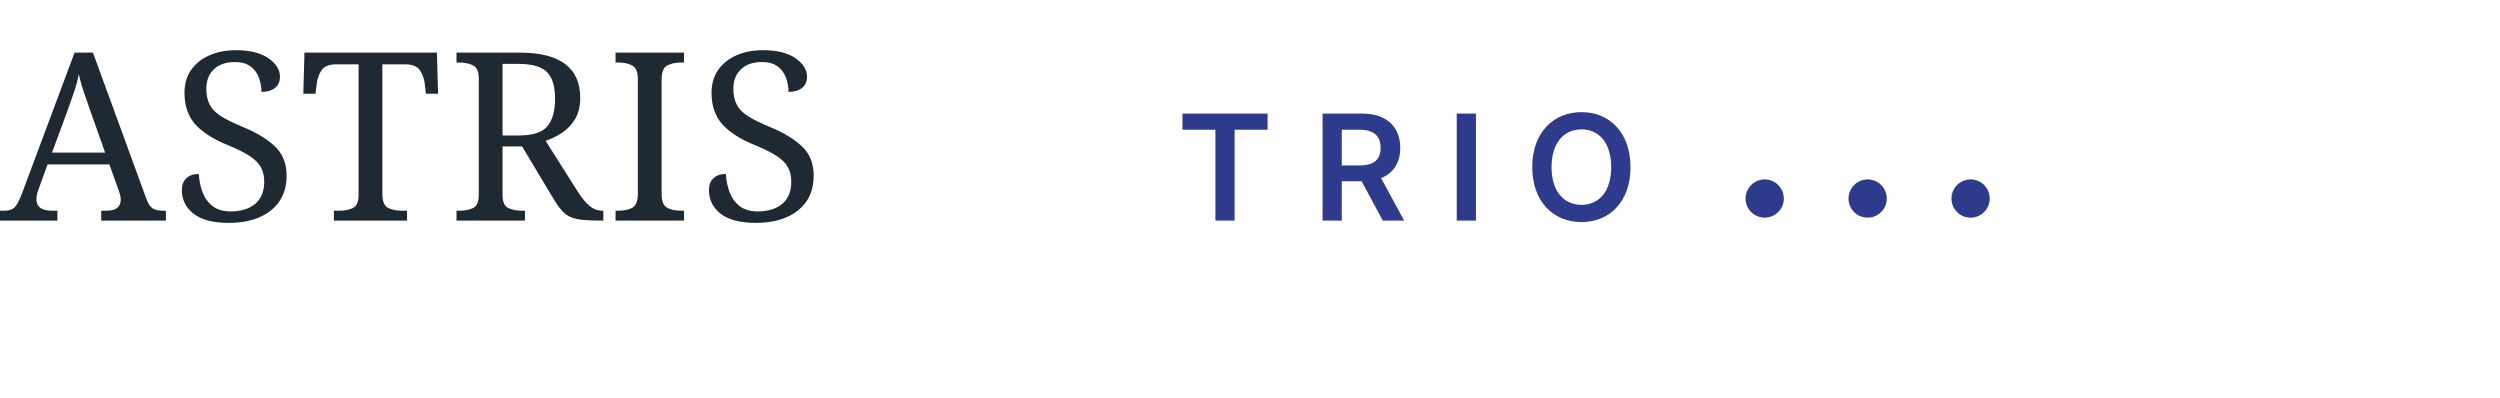
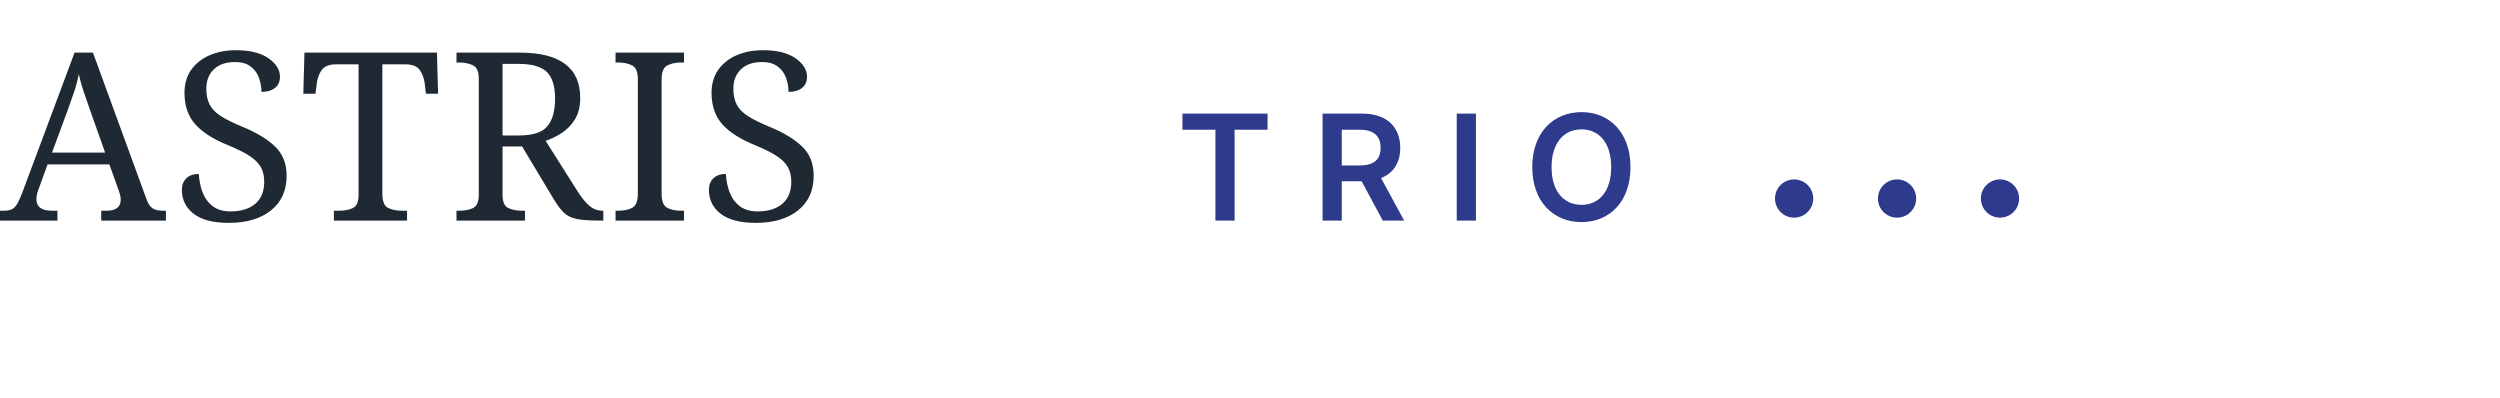
<svg xmlns="http://www.w3.org/2000/svg" width="340" height="54" viewBox="0 0 340 54" role="img" aria-label="Astris Trio">
  <style>
    .title{
      font-family: 'Source Serif 4', serif;
      font-size: 32px;
      font-weight: 500;
      fill: #1f2933;
      letter-spacing: 0.02em;
    }
    .subtitle{
      font-family: 'Inter', sans-serif;
      font-size: 20px;
      font-weight: 600;
      fill: #2E3A8C;
      letter-spacing: 0.26em;
    }

    .dot{ fill:#2E3A8C; }
  </style>
  <text x="0" y="30" class="title">ASTRIS</text>
  <text x="160" y="30" class="subtitle">TRIO</text>
-   <circle cx="240" cy="27" r="2.6" class="dot" />
-   <circle cx="254" cy="27" r="2.6" class="dot" />
-   <circle cx="268" cy="27" r="2.6" class="dot" />
+   <circle cx="244" cy="27" r="2.6" class="dot" />
+   <circle cx="258" cy="27" r="2.6" class="dot" />
+   <circle cx="272" cy="27" r="2.6" class="dot" />
</svg>
